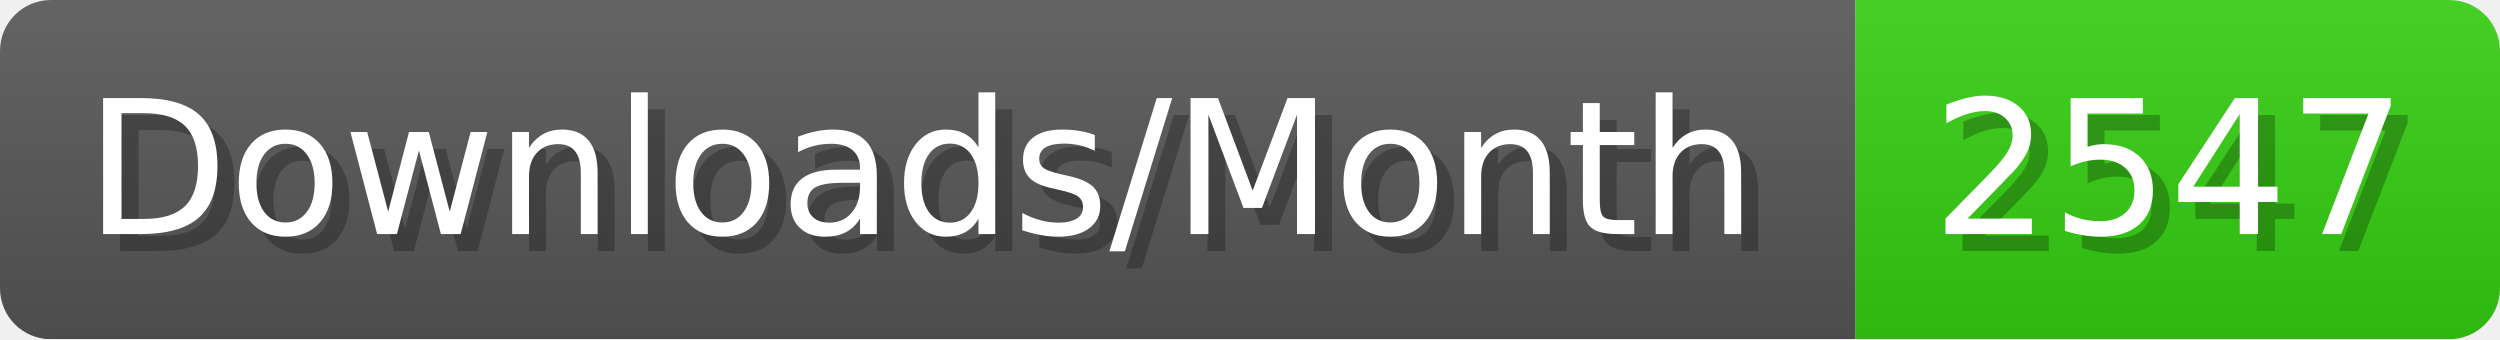
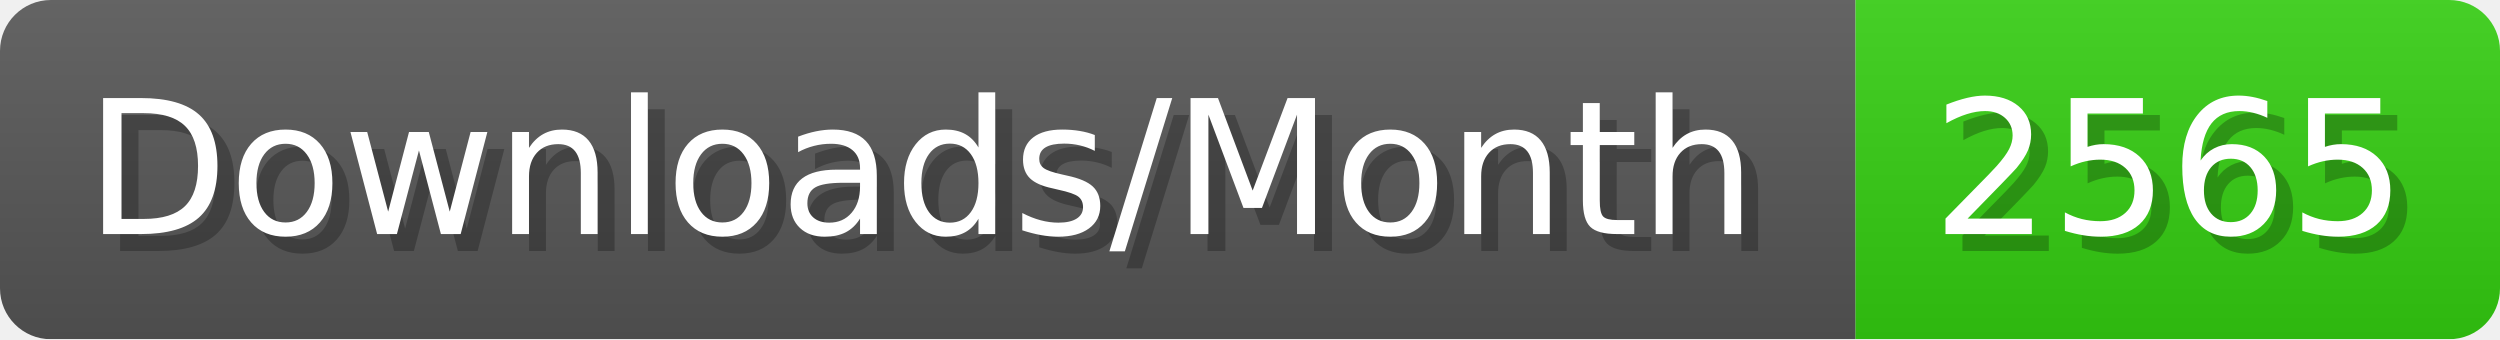
- <svg xmlns="http://www.w3.org/2000/svg" width="147.4" height="20" viewBox="0 0 1474 200" role="img" aria-label="Downloads/Month: 2547">
+ <svg xmlns="http://www.w3.org/2000/svg" width="147.4" height="20" viewBox="0 0 1474 200" role="img" aria-label="Downloads/Month: 2565">
  <linearGradient id="YlXUI" x2="0" y2="100%">
    <stop offset="0" stop-opacity=".1" stop-color="#EEE" />
    <stop offset="1" stop-opacity=".1" />
  </linearGradient>
  <mask id="JHhop">
    <rect width="1474" height="200" rx="30" fill="#FFF" />
  </mask>
  <g mask="url(#JHhop)">
    <rect width="1094" height="200" fill="#555" />
    <rect width="380" height="200" fill="#3C1" x="1094" />
    <rect width="1474" height="200" fill="url(#YlXUI)" />
  </g>
  <g aria-hidden="true" fill="#fff" text-anchor="start" font-family="Verdana,DejaVu Sans,sans-serif" font-size="110">
    <text x="60" y="148" textLength="994" fill="#000" opacity="0.25">Downloads/Month</text>
    <text x="50" y="138" textLength="994">Downloads/Month</text>
-     <text x="1149" y="148" textLength="280" fill="#000" opacity="0.25">2547</text>
-     <text x="1139" y="138" textLength="280">2547</text>
+     <text x="1149" y="148" textLength="280" fill="#000" opacity="0.25">2565</text>
+     <text x="1139" y="138" textLength="280">2565</text>
  </g>
</svg>
